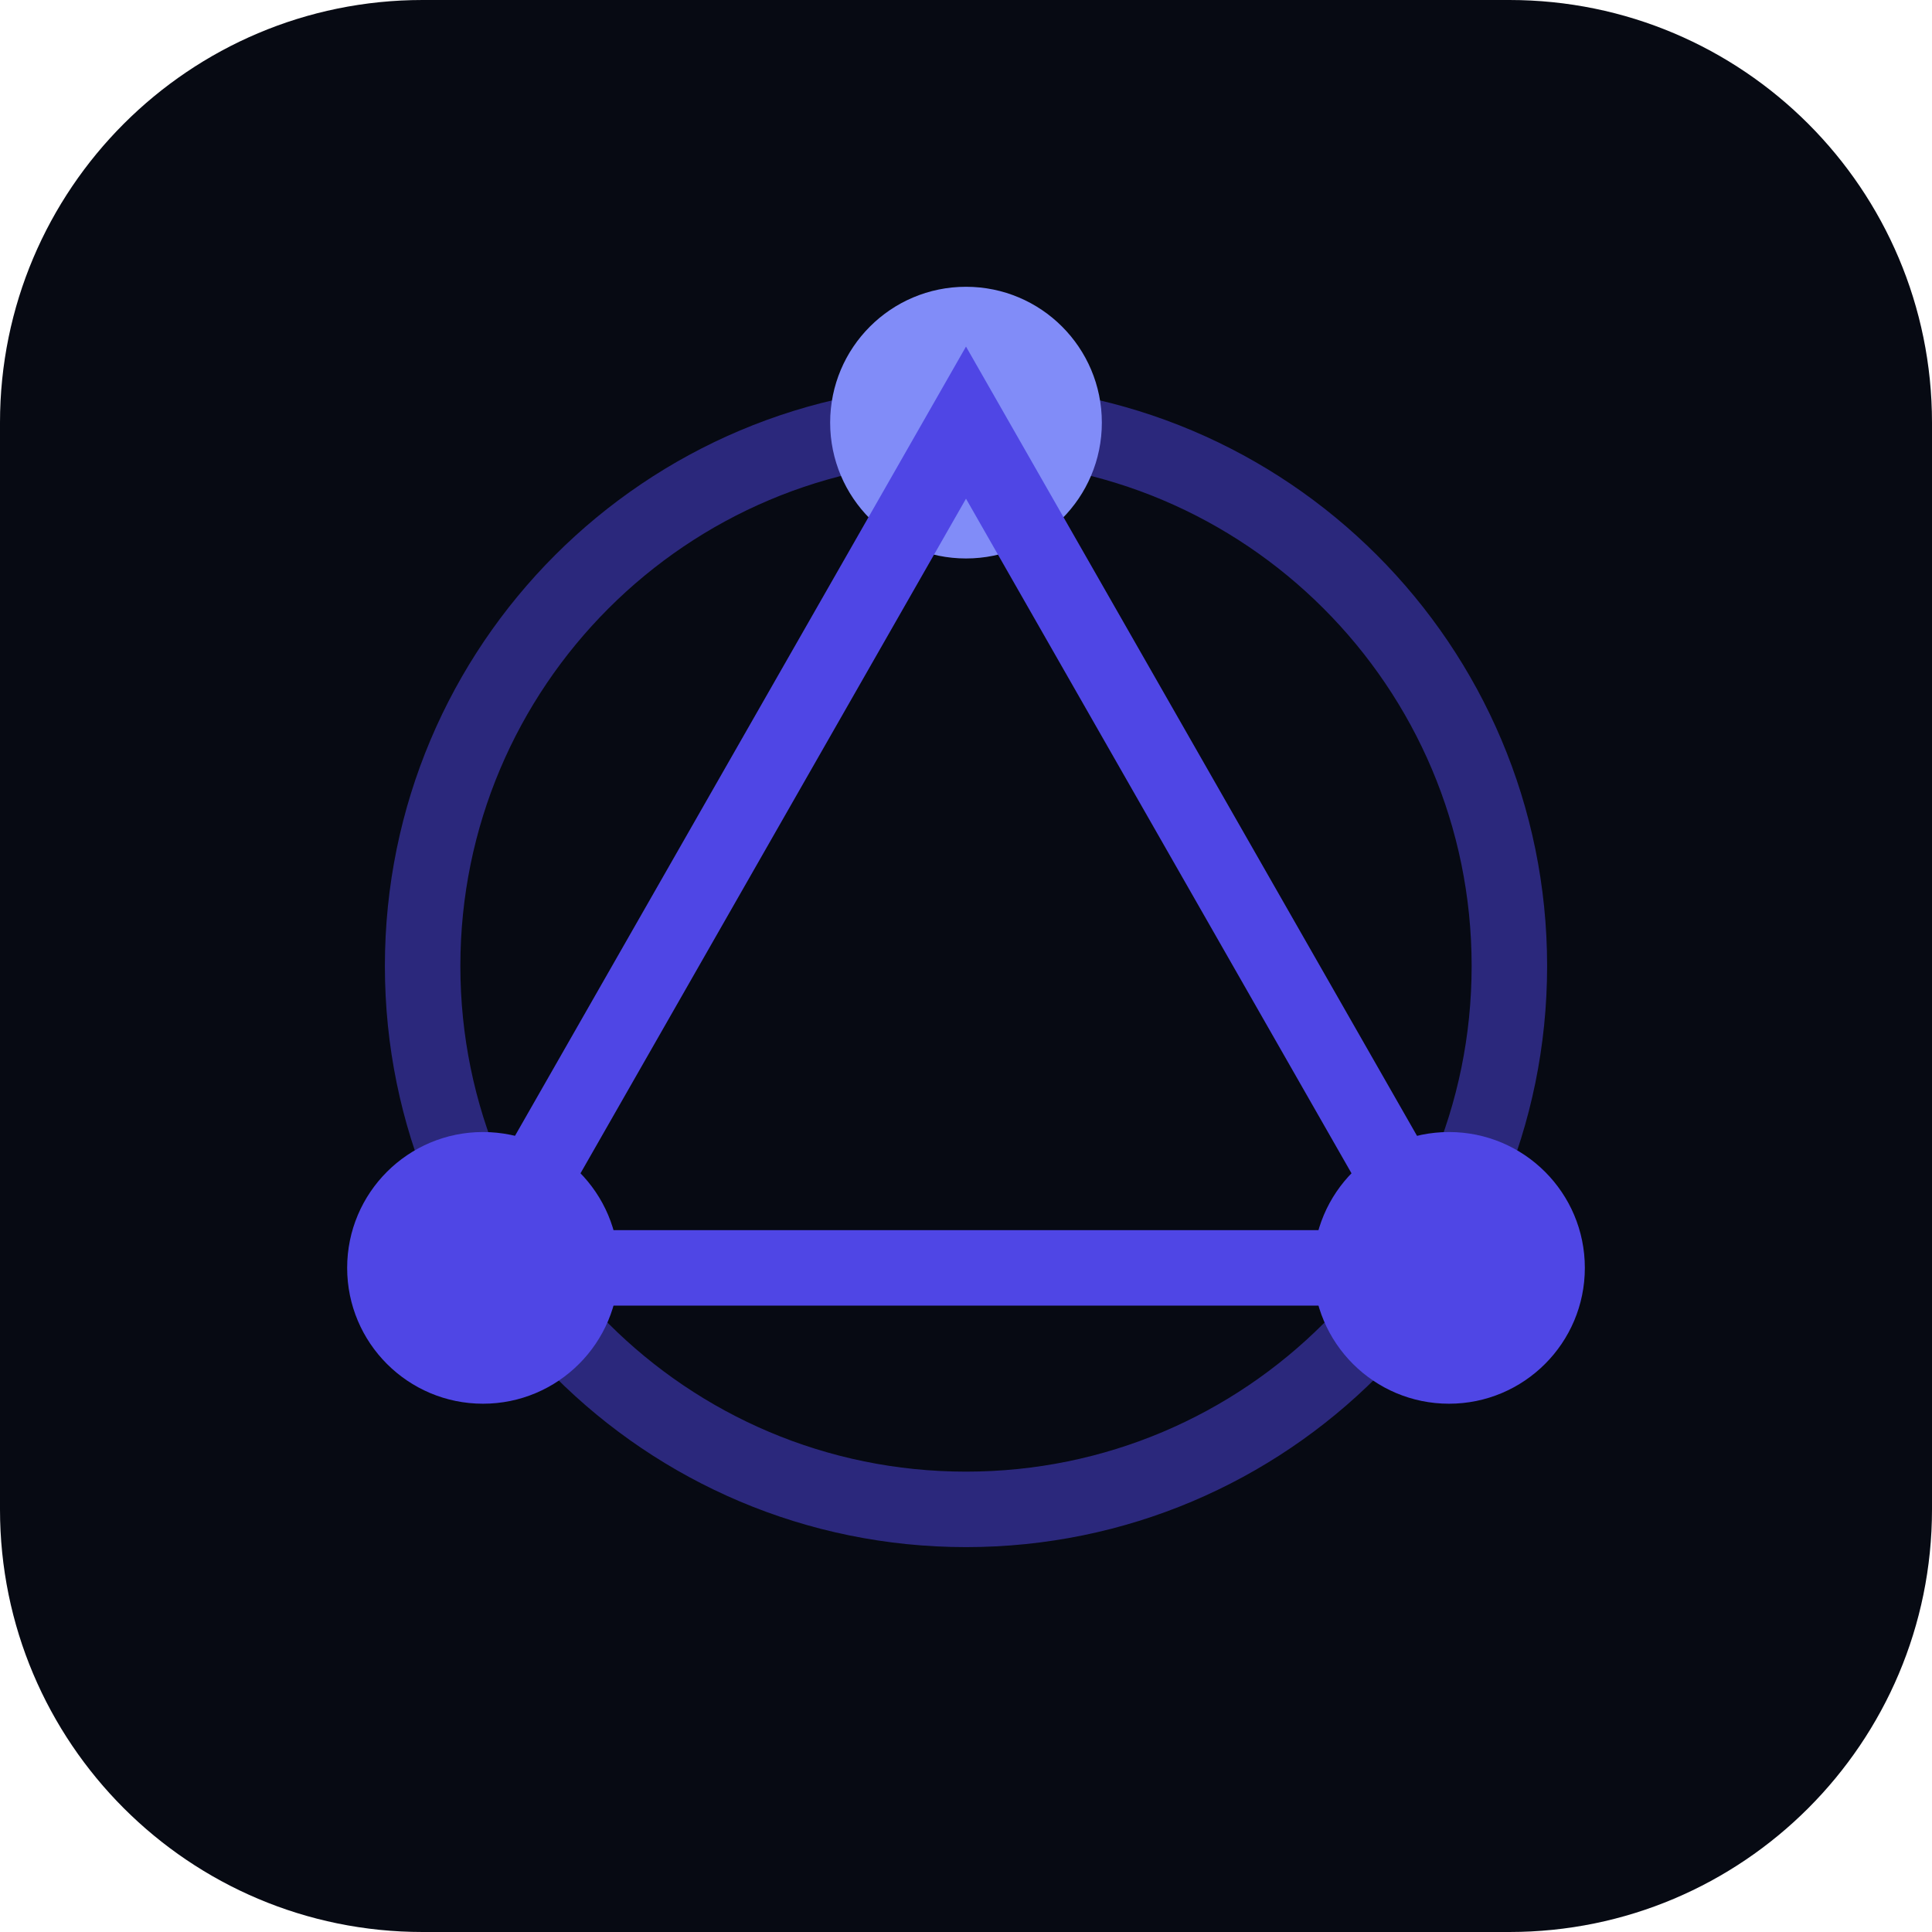
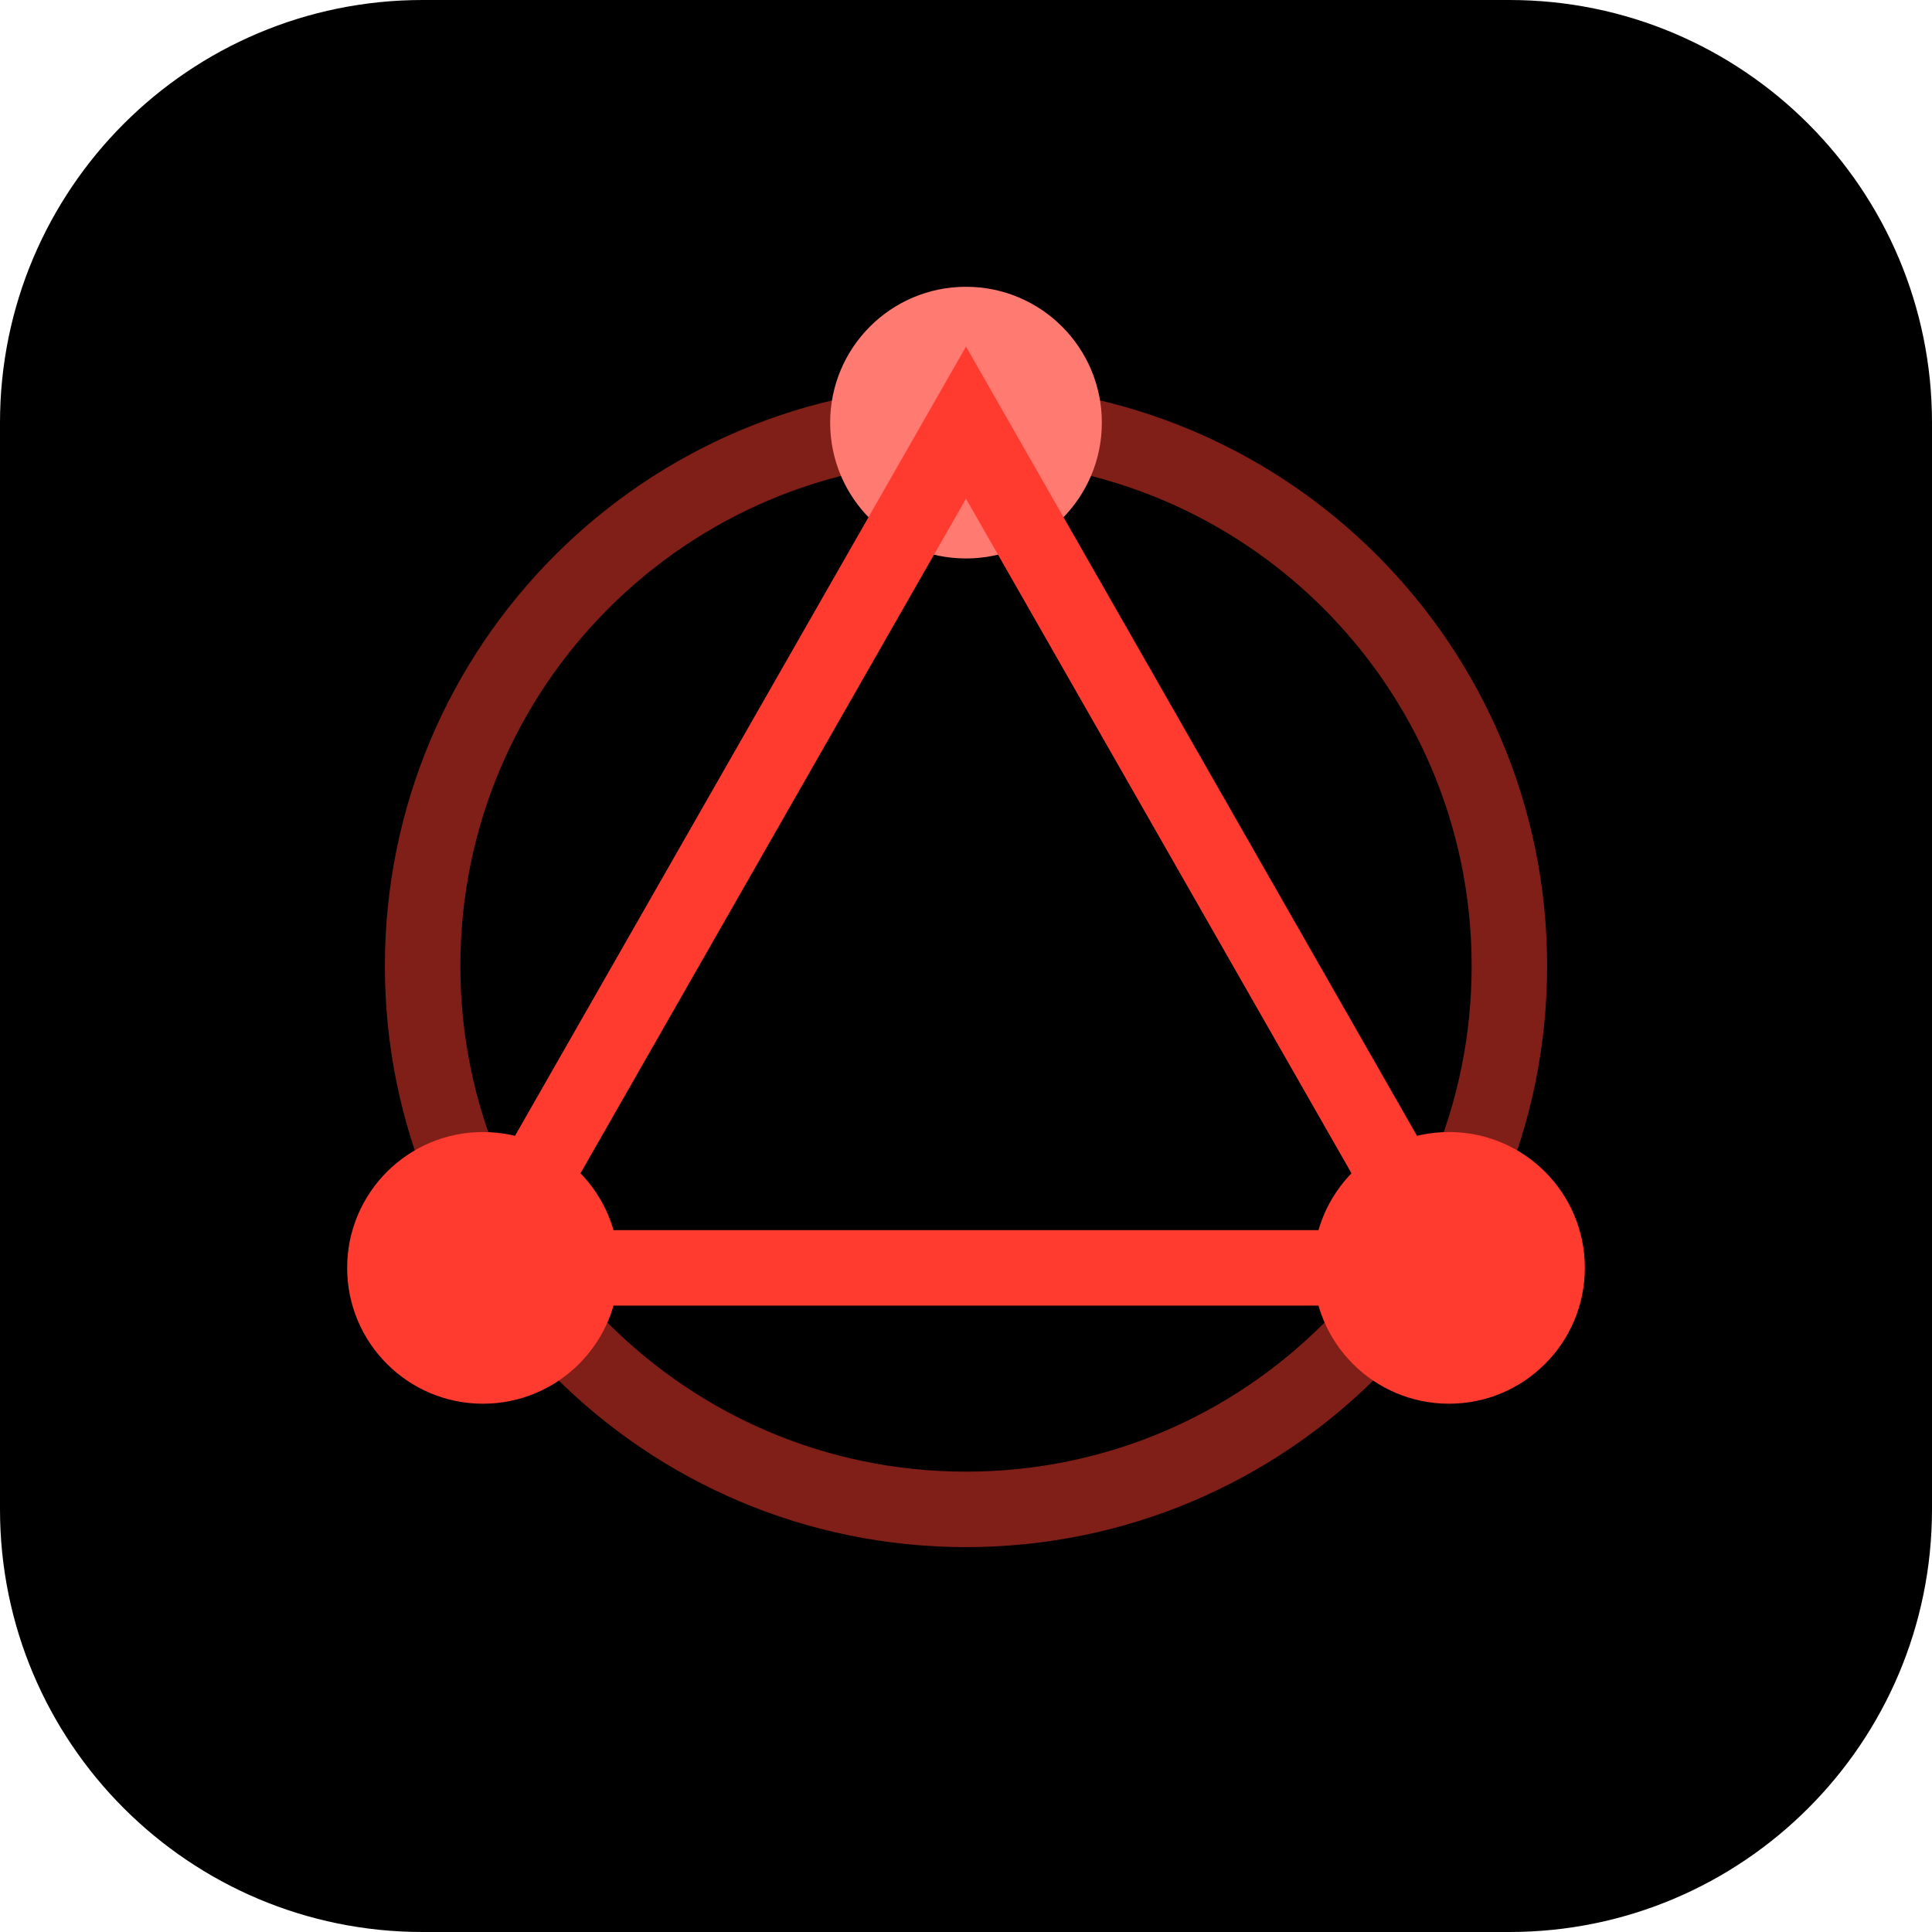
<svg xmlns="http://www.w3.org/2000/svg" viewBox="0 0 64 64">
-   <rect width="64" height="64" rx="14" fill="#070a13" />
-   <circle cx="32" cy="32" r="18" fill="none" stroke="#4f46e5" stroke-width="2.5" opacity="0.5" />
-   <circle cx="32" cy="14" r="4.5" fill="#818cf8" />
-   <circle cx="48" cy="42" r="4.5" fill="#4f46e5" />
-   <circle cx="16" cy="42" r="4.5" fill="#4f46e5" />
-   <path d="M32 14 L48 42 L16 42 Z" fill="none" stroke="#4f46e5" stroke-width="2.5" />
+   <rect width="64" height="64" rx="14" fill="#000000" />
+   <circle cx="32" cy="32" r="18" fill="none" stroke="#ff3b30" stroke-width="2.5" opacity="0.5" />
+   <circle cx="32" cy="14" r="4.5" fill="#ff7a70" />
+   <circle cx="48" cy="42" r="4.5" fill="#ff3b30" />
+   <circle cx="16" cy="42" r="4.5" fill="#ff3b30" />
+   <path d="M32 14 L48 42 L16 42 Z" fill="none" stroke="#ff3b30" stroke-width="2.5" />
</svg>
